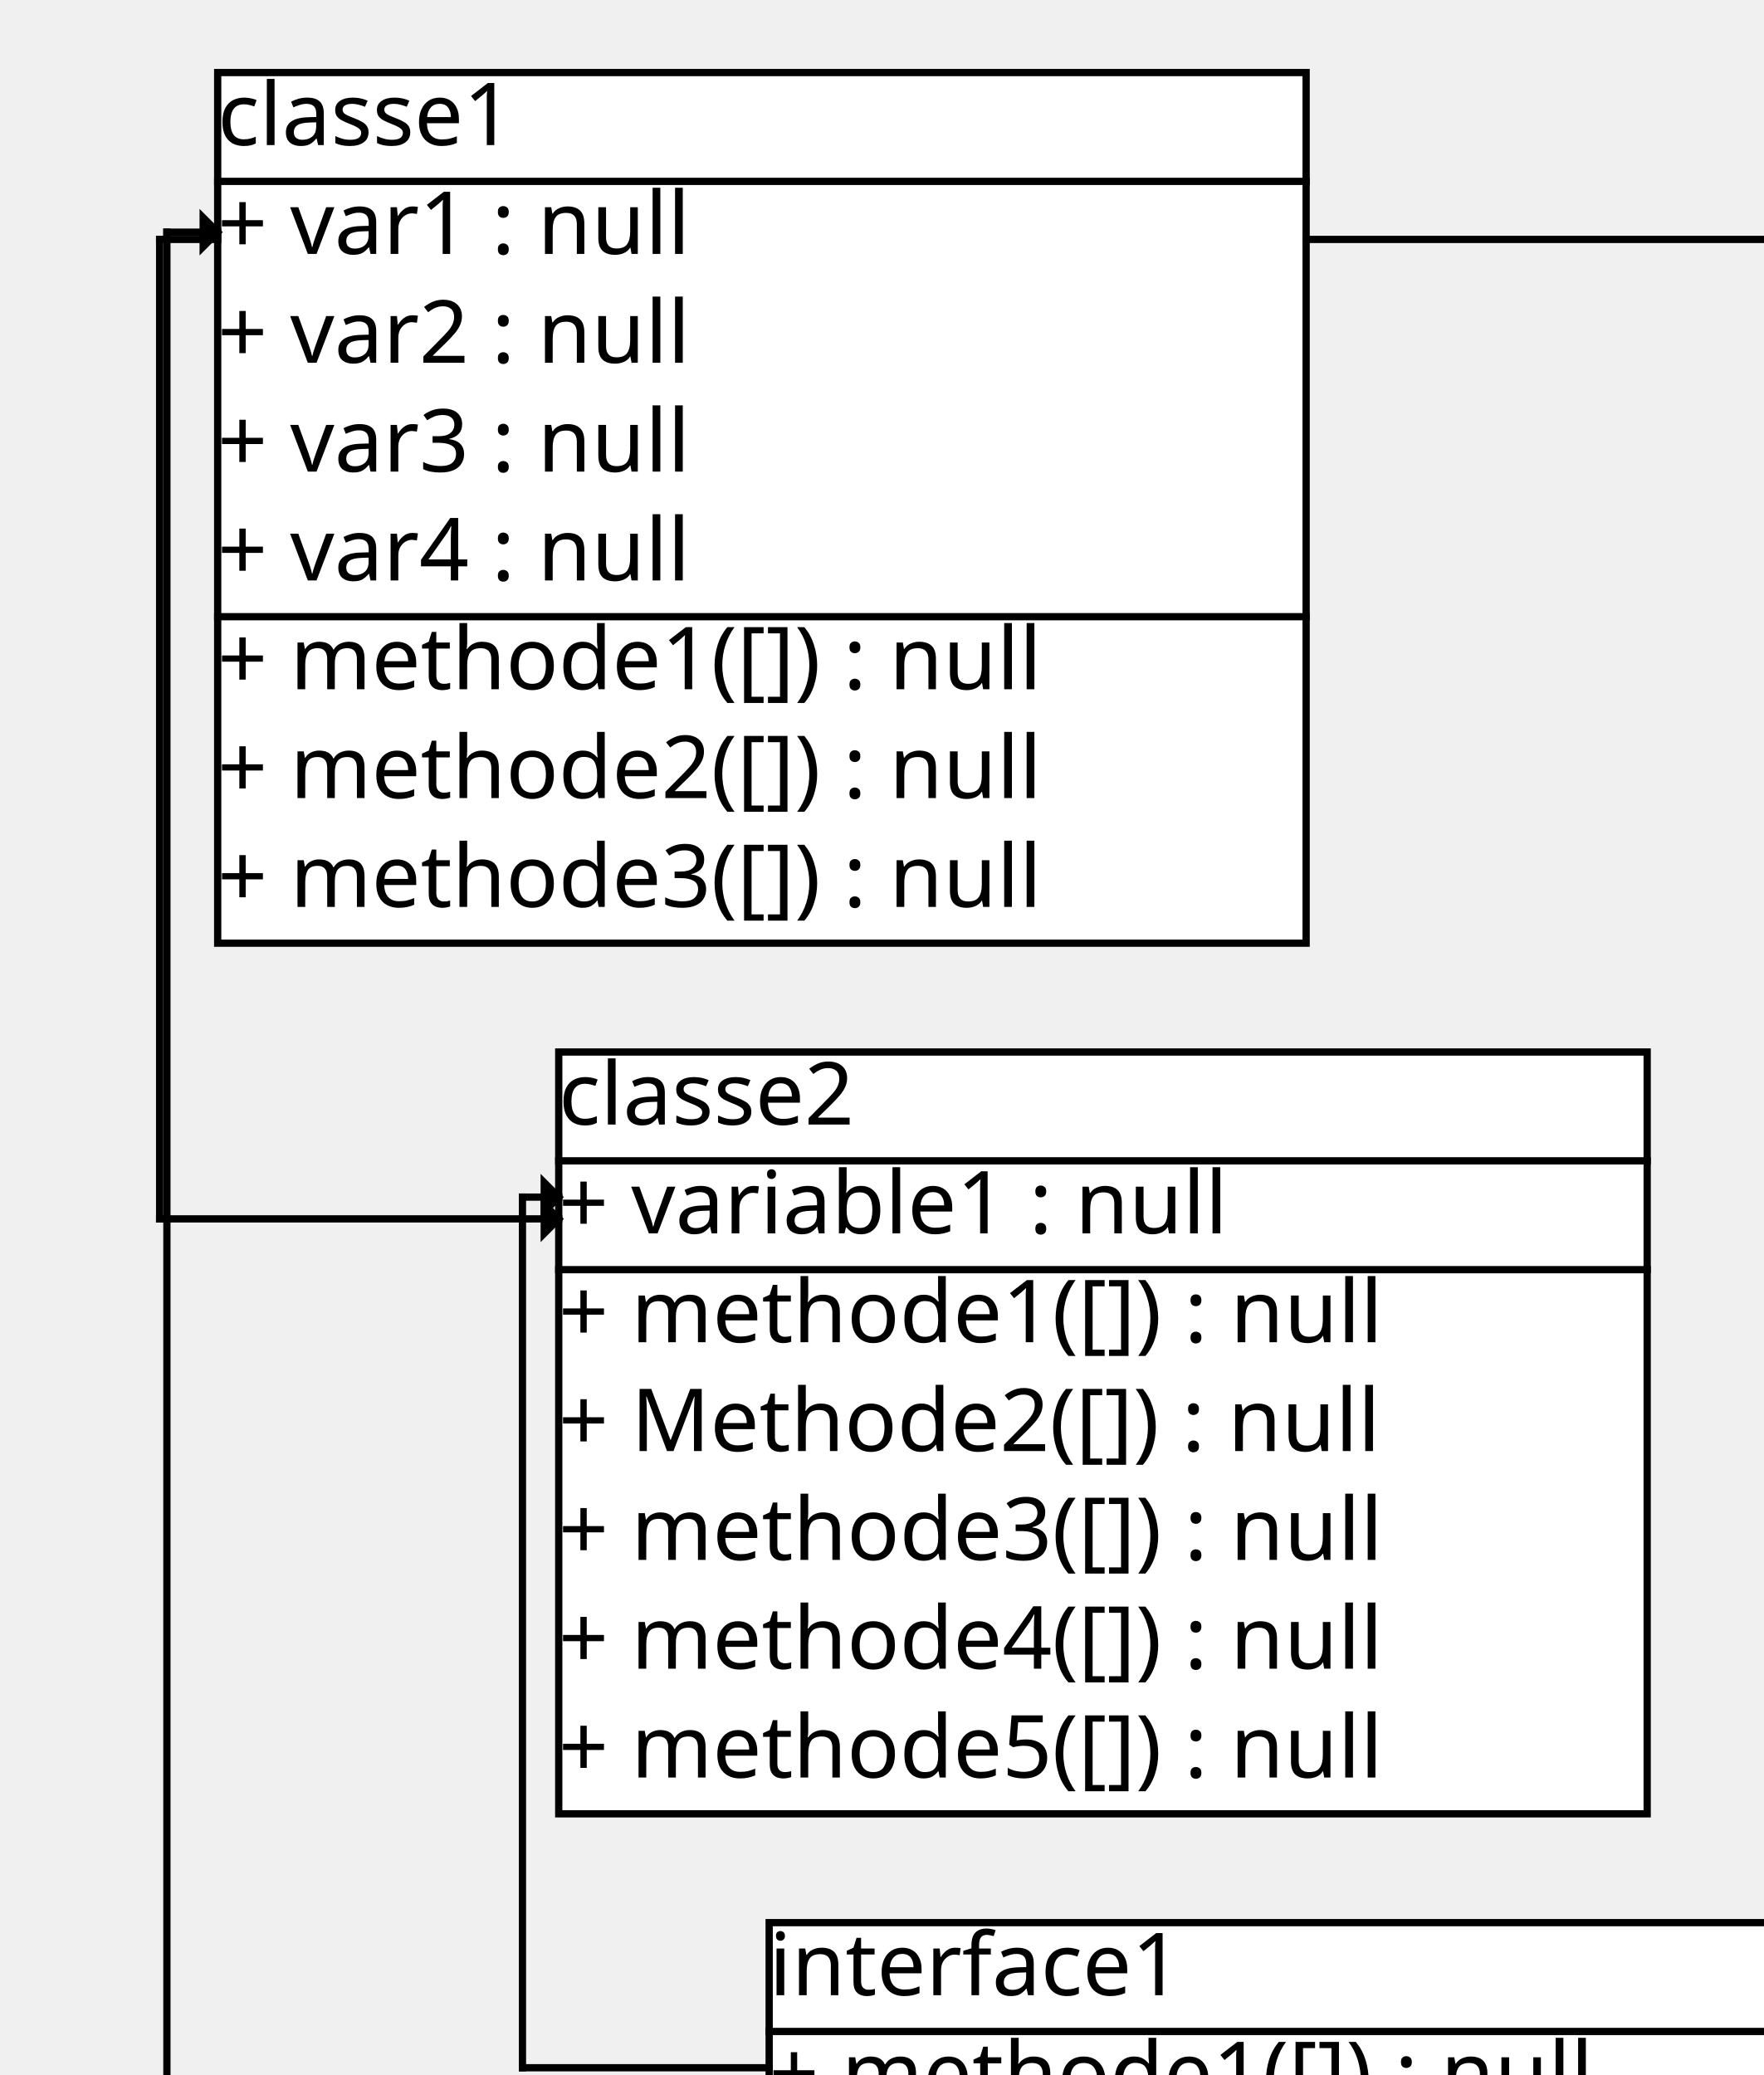
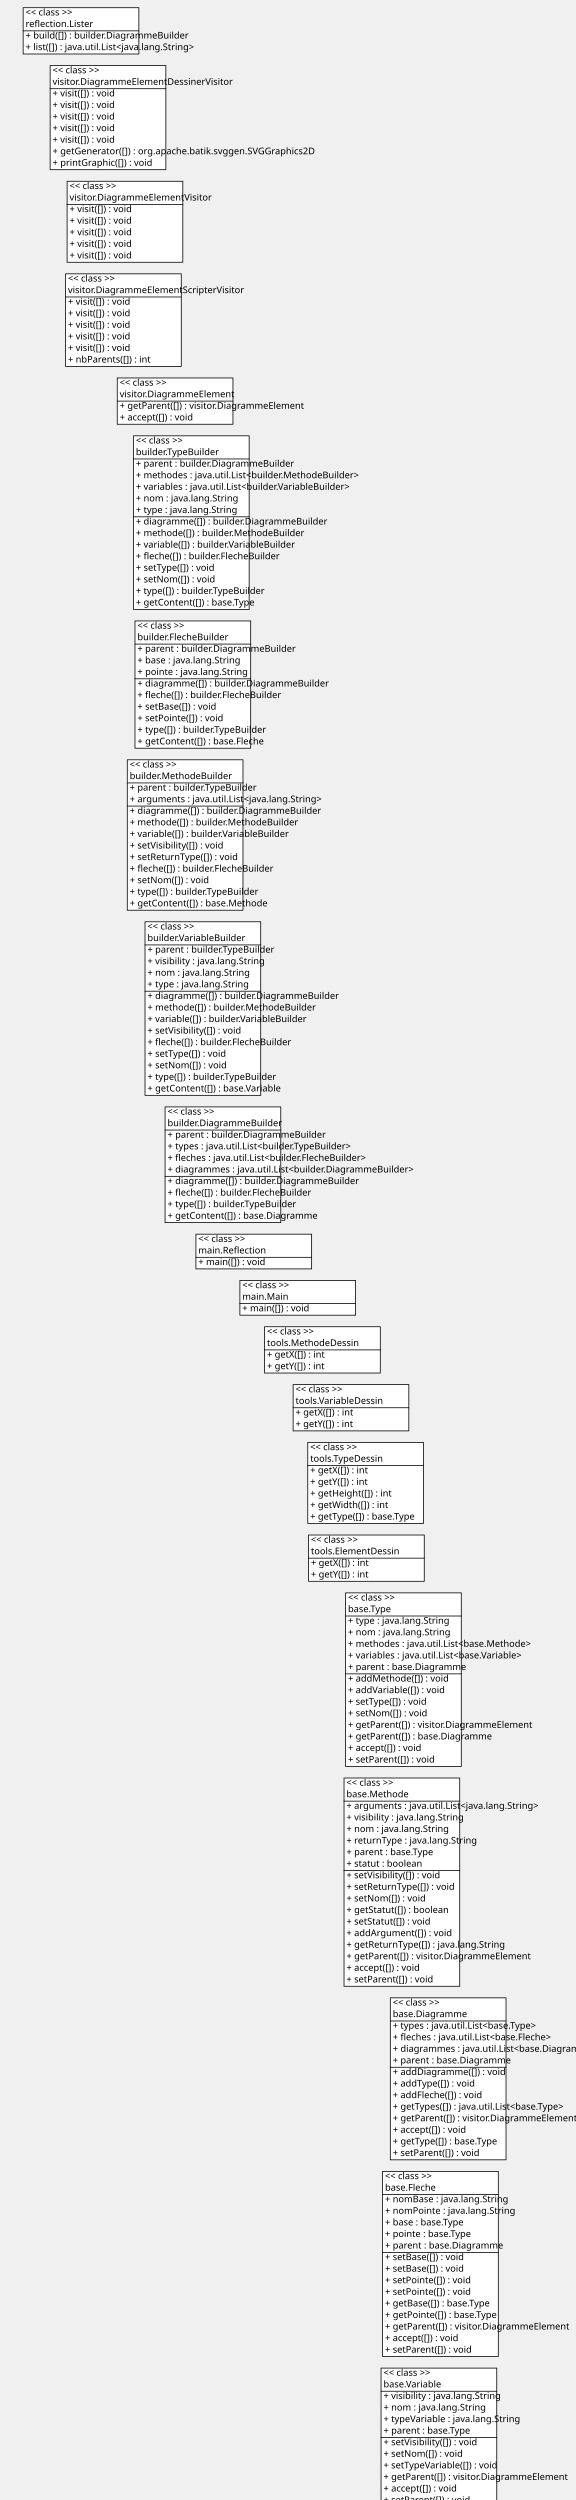
<svg xmlns="http://www.w3.org/2000/svg" style="fill-opacity:1; color-rendering:auto; color-interpolation:auto; text-rendering:auto; stroke:black; stroke-linecap:square; stroke-miterlimit:10; shape-rendering:auto; stroke-opacity:1; fill:black; stroke-dasharray:none; font-weight:normal; stroke-width:1; font-family:'Dialog'; font-style:normal; stroke-linejoin:miter; font-size:12; stroke-dashoffset:0; image-rendering:auto;">
  <defs id="genericDefs" />
  <g>
    <g style="fill:white; stroke:white;">
-       <rect x="30" width="150" height="120" y="10" style="stroke:none;" />
-       <rect x="30" y="10" width="150" style="fill:none; stroke:black;" height="120" />
-       <text x="30" xml:space="preserve" y="20" style="fill:black; stroke:none;">classe1</text>
-       <line x1="30" x2="180" y1="25" style="fill:none; stroke:black;" y2="25" />
-       <text x="30" xml:space="preserve" y="35" style="fill:black; stroke:none;">+ var1 : null</text>
-       <text x="30" xml:space="preserve" y="50" style="fill:black; stroke:none;">+ var2 : null</text>
-       <text x="30" xml:space="preserve" y="65" style="fill:black; stroke:none;">+ var3 : null</text>
-       <text x="30" xml:space="preserve" y="80" style="fill:black; stroke:none;">+ var4 : null</text>
-       <line x1="30" x2="180" y1="85" style="fill:none; stroke:black;" y2="85" />
-       <text x="30" xml:space="preserve" y="95" style="fill:black; stroke:none;">+ methode1([]) : null</text>
-       <text x="30" xml:space="preserve" y="110" style="fill:black; stroke:none;">+ methode2([]) : null</text>
-       <text x="30" xml:space="preserve" y="125" style="fill:black; stroke:none;">+ methode3([]) : null</text>
-       <rect x="77" width="150" height="105" y="145" style="stroke:none;" />
-       <rect x="77" y="145" width="150" style="fill:none; stroke:black;" height="105" />
-       <text x="77" xml:space="preserve" y="155" style="fill:black; stroke:none;">classe2</text>
-       <line x1="77" x2="227" y1="160" style="fill:none; stroke:black;" y2="160" />
-       <text x="77" xml:space="preserve" y="170" style="fill:black; stroke:none;">+ variable1 : null</text>
-       <line x1="77" x2="227" y1="175" style="fill:none; stroke:black;" y2="175" />
-       <text x="77" xml:space="preserve" y="185" style="fill:black; stroke:none;">+ methode1([]) : null</text>
-       <text x="77" xml:space="preserve" y="200" style="fill:black; stroke:none;">+ Methode2([]) : null</text>
-       <text x="77" xml:space="preserve" y="215" style="fill:black; stroke:none;">+ methode3([]) : null</text>
-       <text x="77" xml:space="preserve" y="230" style="fill:black; stroke:none;">+ methode4([]) : null</text>
-       <text x="77" xml:space="preserve" y="245" style="fill:black; stroke:none;">+ methode5([]) : null</text>
-       <rect x="106" width="150" height="30" y="265" style="stroke:none;" />
-       <rect x="106" y="265" width="150" style="fill:none; stroke:black;" height="30" />
-       <text x="106" xml:space="preserve" y="275" style="fill:black; stroke:none;">interface1</text>
-       <line x1="106" x2="256" y1="280" style="fill:none; stroke:black;" y2="280" />
-       <text x="106" xml:space="preserve" y="290" style="fill:black; stroke:none;">+ methode1([]) : null</text>
-       <line x1="22" x2="22" y1="33" style="fill:none; stroke:black;" y2="168" />
-       <line x1="22" x2="30" y1="33" style="fill:none; stroke:black;" y2="33" />
-       <line x1="22" x2="77" y1="168" style="fill:none; stroke:black;" y2="168" />
-       <polygon style="fill:none; stroke:black;" points=" 77 168 75 170 75 166" />
-       <polygon style="fill:black; stroke:none;" points=" 77 168 75 170 75 166" />
-       <line x1="264" x2="264" y1="33" style="fill:none; stroke:black;" y2="288" />
-       <line x1="180" x2="264" y1="33" style="fill:none; stroke:black;" y2="33" />
-       <line x1="256" x2="264" y1="288" style="fill:none; stroke:black;" y2="288" />
-       <polygon style="fill:none; stroke:black;" points=" 256 288 258 290 258 286" />
-       <polygon style="fill:black; stroke:none;" points=" 256 288 258 290 258 286" />
-       <line x1="72" x2="72" y1="285" style="fill:none; stroke:black;" y2="165" />
-       <line x1="72" x2="77" y1="165" style="fill:none; stroke:black;" y2="165" />
-       <line x1="72" x2="106" y1="285" style="fill:none; stroke:black;" y2="285" />
-       <polygon style="fill:none; stroke:black;" points=" 77 165 75 167 75 163" />
-       <polygon style="fill:black; stroke:none;" points=" 77 165 75 167 75 163" />
-       <line x1="23" x2="23" y1="287" style="fill:none; stroke:black;" y2="32" />
-       <line x1="23" x2="30" y1="32" style="fill:none; stroke:black;" y2="32" />
-       <line x1="23" x2="106" y1="287" style="fill:none; stroke:black;" y2="287" />
-       <polygon style="fill:none; stroke:black;" points=" 30 32 28 34 28 30" />
-       <polygon style="fill:black; stroke:none;" points=" 30 32 28 34 28 30" />
+       <rect x="30" width="150" height="60" y="10" style="stroke:none;" />
+       <rect x="30" y="10" width="150" style="fill:none; stroke:black;" height="60" />
+       <text x="30" xml:space="preserve" y="20" style="fill:black; stroke:none;"> &lt;&lt; class &gt;&gt; </text>
+       <text x="30" xml:space="preserve" y="35" style="fill:black; stroke:none;"> reflection.Lister</text>
+       <line x1="30" x2="180" y1="40" style="fill:none; stroke:black;" y2="40" />
+       <text x="30" xml:space="preserve" y="50" style="fill:black; stroke:none;"> + build([]) : builder.DiagrammeBuilder</text>
+       <text x="30" xml:space="preserve" y="65" style="fill:black; stroke:none;"> + list([]) : java.util.List&lt;java.lang.String&gt;</text>
+       <rect x="65" width="150" height="135" y="85" style="stroke:none;" />
+       <rect x="65" y="85" width="150" style="fill:none; stroke:black;" height="135" />
+       <text x="65" xml:space="preserve" y="95" style="fill:black; stroke:none;"> &lt;&lt; class &gt;&gt; </text>
+       <text x="65" xml:space="preserve" y="110" style="fill:black; stroke:none;"> visitor.DiagrammeElementDessinerVisitor</text>
+       <line x1="65" x2="215" y1="115" style="fill:none; stroke:black;" y2="115" />
+       <text x="65" xml:space="preserve" y="125" style="fill:black; stroke:none;"> + visit([]) : void</text>
+       <text x="65" xml:space="preserve" y="140" style="fill:black; stroke:none;"> + visit([]) : void</text>
+       <text x="65" xml:space="preserve" y="155" style="fill:black; stroke:none;"> + visit([]) : void</text>
+       <text x="65" xml:space="preserve" y="170" style="fill:black; stroke:none;"> + visit([]) : void</text>
+       <text x="65" xml:space="preserve" y="185" style="fill:black; stroke:none;"> + visit([]) : void</text>
+       <text x="65" xml:space="preserve" y="200" style="fill:black; stroke:none;"> + getGenerator([]) : org.apache.batik.svggen.SVGGraphics2D</text>
+       <text x="65" xml:space="preserve" y="215" style="fill:black; stroke:none;"> + printGraphic([]) : void</text>
+       <rect x="87" width="150" height="105" y="235" style="stroke:none;" />
+       <rect x="87" y="235" width="150" style="fill:none; stroke:black;" height="105" />
+       <text x="87" xml:space="preserve" y="245" style="fill:black; stroke:none;"> &lt;&lt; class &gt;&gt; </text>
+       <text x="87" xml:space="preserve" y="260" style="fill:black; stroke:none;"> visitor.DiagrammeElementVisitor</text>
+       <line x1="87" x2="237" y1="265" style="fill:none; stroke:black;" y2="265" />
+       <text x="87" xml:space="preserve" y="275" style="fill:black; stroke:none;"> + visit([]) : void</text>
+       <text x="87" xml:space="preserve" y="290" style="fill:black; stroke:none;"> + visit([]) : void</text>
+       <text x="87" xml:space="preserve" y="305" style="fill:black; stroke:none;"> + visit([]) : void</text>
+       <text x="87" xml:space="preserve" y="320" style="fill:black; stroke:none;"> + visit([]) : void</text>
+       <text x="87" xml:space="preserve" y="335" style="fill:black; stroke:none;"> + visit([]) : void</text>
+       <rect x="85" width="150" height="120" y="355" style="stroke:none;" />
+       <rect x="85" y="355" width="150" style="fill:none; stroke:black;" height="120" />
+       <text x="85" xml:space="preserve" y="365" style="fill:black; stroke:none;"> &lt;&lt; class &gt;&gt; </text>
+       <text x="85" xml:space="preserve" y="380" style="fill:black; stroke:none;"> visitor.DiagrammeElementScripterVisitor</text>
+       <line x1="85" x2="235" y1="385" style="fill:none; stroke:black;" y2="385" />
+       <text x="85" xml:space="preserve" y="395" style="fill:black; stroke:none;"> + visit([]) : void</text>
+       <text x="85" xml:space="preserve" y="410" style="fill:black; stroke:none;"> + visit([]) : void</text>
+       <text x="85" xml:space="preserve" y="425" style="fill:black; stroke:none;"> + visit([]) : void</text>
+       <text x="85" xml:space="preserve" y="440" style="fill:black; stroke:none;"> + visit([]) : void</text>
+       <text x="85" xml:space="preserve" y="455" style="fill:black; stroke:none;"> + visit([]) : void</text>
+       <text x="85" xml:space="preserve" y="470" style="fill:black; stroke:none;"> + nbParents([]) : int</text>
+       <rect x="152" width="150" height="60" y="490" style="stroke:none;" />
+       <rect x="152" y="490" width="150" style="fill:none; stroke:black;" height="60" />
+       <text x="152" xml:space="preserve" y="500" style="fill:black; stroke:none;"> &lt;&lt; class &gt;&gt; </text>
+       <text x="152" xml:space="preserve" y="515" style="fill:black; stroke:none;"> visitor.DiagrammeElement</text>
+       <line x1="152" x2="302" y1="520" style="fill:none; stroke:black;" y2="520" />
+       <text x="152" xml:space="preserve" y="530" style="fill:black; stroke:none;"> + getParent([]) : visitor.DiagrammeElement</text>
+       <text x="152" xml:space="preserve" y="545" style="fill:black; stroke:none;"> + accept([]) : void</text>
+       <rect x="173" width="150" height="225" y="565" style="stroke:none;" />
+       <rect x="173" y="565" width="150" style="fill:none; stroke:black;" height="225" />
+       <text x="173" xml:space="preserve" y="575" style="fill:black; stroke:none;"> &lt;&lt; class &gt;&gt; </text>
+       <text x="173" xml:space="preserve" y="590" style="fill:black; stroke:none;"> builder.TypeBuilder</text>
+       <line x1="173" x2="323" y1="595" style="fill:none; stroke:black;" y2="595" />
+       <text x="173" xml:space="preserve" y="605" style="fill:black; stroke:none;"> + parent : builder.DiagrammeBuilder</text>
+       <text x="173" xml:space="preserve" y="620" style="fill:black; stroke:none;"> + methodes : java.util.List&lt;builder.MethodeBuilder&gt;</text>
+       <text x="173" xml:space="preserve" y="635" style="fill:black; stroke:none;"> + variables : java.util.List&lt;builder.VariableBuilder&gt;</text>
+       <text x="173" xml:space="preserve" y="650" style="fill:black; stroke:none;"> + nom : java.lang.String</text>
+       <text x="173" xml:space="preserve" y="665" style="fill:black; stroke:none;"> + type : java.lang.String</text>
+       <line x1="173" x2="323" y1="670" style="fill:none; stroke:black;" y2="670" />
+       <text x="173" xml:space="preserve" y="680" style="fill:black; stroke:none;"> + diagramme([]) : builder.DiagrammeBuilder</text>
+       <text x="173" xml:space="preserve" y="695" style="fill:black; stroke:none;"> + methode([]) : builder.MethodeBuilder</text>
+       <text x="173" xml:space="preserve" y="710" style="fill:black; stroke:none;"> + variable([]) : builder.VariableBuilder</text>
+       <text x="173" xml:space="preserve" y="725" style="fill:black; stroke:none;"> + fleche([]) : builder.FlecheBuilder</text>
+       <text x="173" xml:space="preserve" y="740" style="fill:black; stroke:none;"> + setType([]) : void</text>
+       <text x="173" xml:space="preserve" y="755" style="fill:black; stroke:none;"> + setNom([]) : void</text>
+       <text x="173" xml:space="preserve" y="770" style="fill:black; stroke:none;"> + type([]) : builder.TypeBuilder</text>
+       <text x="173" xml:space="preserve" y="785" style="fill:black; stroke:none;"> + getContent([]) : base.Type</text>
+       <rect x="175" width="150" height="165" y="805" style="stroke:none;" />
+       <rect x="175" y="805" width="150" style="fill:none; stroke:black;" height="165" />
+       <text x="175" xml:space="preserve" y="815" style="fill:black; stroke:none;"> &lt;&lt; class &gt;&gt; </text>
+       <text x="175" xml:space="preserve" y="830" style="fill:black; stroke:none;"> builder.FlecheBuilder</text>
+       <line x1="175" x2="325" y1="835" style="fill:none; stroke:black;" y2="835" />
+       <text x="175" xml:space="preserve" y="845" style="fill:black; stroke:none;"> + parent : builder.DiagrammeBuilder</text>
+       <text x="175" xml:space="preserve" y="860" style="fill:black; stroke:none;"> + base : java.lang.String</text>
+       <text x="175" xml:space="preserve" y="875" style="fill:black; stroke:none;"> + pointe : java.lang.String</text>
+       <line x1="175" x2="325" y1="880" style="fill:none; stroke:black;" y2="880" />
+       <text x="175" xml:space="preserve" y="890" style="fill:black; stroke:none;"> + diagramme([]) : builder.DiagrammeBuilder</text>
+       <text x="175" xml:space="preserve" y="905" style="fill:black; stroke:none;"> + fleche([]) : builder.FlecheBuilder</text>
+       <text x="175" xml:space="preserve" y="920" style="fill:black; stroke:none;"> + setBase([]) : void</text>
+       <text x="175" xml:space="preserve" y="935" style="fill:black; stroke:none;"> + setPointe([]) : void</text>
+       <text x="175" xml:space="preserve" y="950" style="fill:black; stroke:none;"> + type([]) : builder.TypeBuilder</text>
+       <text x="175" xml:space="preserve" y="965" style="fill:black; stroke:none;"> + getContent([]) : base.Fleche</text>
+       <rect x="165" width="150" height="195" y="985" style="stroke:none;" />
+       <rect x="165" y="985" width="150" style="fill:none; stroke:black;" height="195" />
+       <text x="165" xml:space="preserve" y="995" style="fill:black; stroke:none;"> &lt;&lt; class &gt;&gt; </text>
+       <text x="165" xml:space="preserve" y="1010" style="fill:black; stroke:none;"> builder.MethodeBuilder</text>
+       <line x1="165" x2="315" y1="1015" style="fill:none; stroke:black;" y2="1015" />
+       <text x="165" xml:space="preserve" y="1025" style="fill:black; stroke:none;"> + parent : builder.TypeBuilder</text>
+       <text x="165" xml:space="preserve" y="1040" style="fill:black; stroke:none;"> + arguments : java.util.List&lt;java.lang.String&gt;</text>
+       <line x1="165" x2="315" y1="1045" style="fill:none; stroke:black;" y2="1045" />
+       <text x="165" xml:space="preserve" y="1055" style="fill:black; stroke:none;"> + diagramme([]) : builder.DiagrammeBuilder</text>
+       <text x="165" xml:space="preserve" y="1070" style="fill:black; stroke:none;"> + methode([]) : builder.MethodeBuilder</text>
+       <text x="165" xml:space="preserve" y="1085" style="fill:black; stroke:none;"> + variable([]) : builder.VariableBuilder</text>
+       <text x="165" xml:space="preserve" y="1100" style="fill:black; stroke:none;"> + setVisibility([]) : void</text>
+       <text x="165" xml:space="preserve" y="1115" style="fill:black; stroke:none;"> + setReturnType([]) : void</text>
+       <text x="165" xml:space="preserve" y="1130" style="fill:black; stroke:none;"> + fleche([]) : builder.FlecheBuilder</text>
+       <text x="165" xml:space="preserve" y="1145" style="fill:black; stroke:none;"> + setNom([]) : void</text>
+       <text x="165" xml:space="preserve" y="1160" style="fill:black; stroke:none;"> + type([]) : builder.TypeBuilder</text>
+       <text x="165" xml:space="preserve" y="1175" style="fill:black; stroke:none;"> + getContent([]) : base.Methode</text>
+       <rect x="188" width="150" height="225" y="1195" style="stroke:none;" />
+       <rect x="188" y="1195" width="150" style="fill:none; stroke:black;" height="225" />
+       <text x="188" xml:space="preserve" y="1205" style="fill:black; stroke:none;"> &lt;&lt; class &gt;&gt; </text>
+       <text x="188" xml:space="preserve" y="1220" style="fill:black; stroke:none;"> builder.VariableBuilder</text>
+       <line x1="188" x2="338" y1="1225" style="fill:none; stroke:black;" y2="1225" />
+       <text x="188" xml:space="preserve" y="1235" style="fill:black; stroke:none;"> + parent : builder.TypeBuilder</text>
+       <text x="188" xml:space="preserve" y="1250" style="fill:black; stroke:none;"> + visibility : java.lang.String</text>
+       <text x="188" xml:space="preserve" y="1265" style="fill:black; stroke:none;"> + nom : java.lang.String</text>
+       <text x="188" xml:space="preserve" y="1280" style="fill:black; stroke:none;"> + type : java.lang.String</text>
+       <line x1="188" x2="338" y1="1285" style="fill:none; stroke:black;" y2="1285" />
+       <text x="188" xml:space="preserve" y="1295" style="fill:black; stroke:none;"> + diagramme([]) : builder.DiagrammeBuilder</text>
+       <text x="188" xml:space="preserve" y="1310" style="fill:black; stroke:none;"> + methode([]) : builder.MethodeBuilder</text>
+       <text x="188" xml:space="preserve" y="1325" style="fill:black; stroke:none;"> + variable([]) : builder.VariableBuilder</text>
+       <text x="188" xml:space="preserve" y="1340" style="fill:black; stroke:none;"> + setVisibility([]) : void</text>
+       <text x="188" xml:space="preserve" y="1355" style="fill:black; stroke:none;"> + fleche([]) : builder.FlecheBuilder</text>
+       <text x="188" xml:space="preserve" y="1370" style="fill:black; stroke:none;"> + setType([]) : void</text>
+       <text x="188" xml:space="preserve" y="1385" style="fill:black; stroke:none;"> + setNom([]) : void</text>
+       <text x="188" xml:space="preserve" y="1400" style="fill:black; stroke:none;"> + type([]) : builder.TypeBuilder</text>
+       <text x="188" xml:space="preserve" y="1415" style="fill:black; stroke:none;"> + getContent([]) : base.Variable</text>
+       <rect x="214" width="150" height="150" y="1435" style="stroke:none;" />
+       <rect x="214" y="1435" width="150" style="fill:none; stroke:black;" height="150" />
+       <text x="214" xml:space="preserve" y="1445" style="fill:black; stroke:none;"> &lt;&lt; class &gt;&gt; </text>
+       <text x="214" xml:space="preserve" y="1460" style="fill:black; stroke:none;"> builder.DiagrammeBuilder</text>
+       <line x1="214" x2="364" y1="1465" style="fill:none; stroke:black;" y2="1465" />
+       <text x="214" xml:space="preserve" y="1475" style="fill:black; stroke:none;"> + parent : builder.DiagrammeBuilder</text>
+       <text x="214" xml:space="preserve" y="1490" style="fill:black; stroke:none;"> + types : java.util.List&lt;builder.TypeBuilder&gt;</text>
+       <text x="214" xml:space="preserve" y="1505" style="fill:black; stroke:none;"> + fleches : java.util.List&lt;builder.FlecheBuilder&gt;</text>
+       <text x="214" xml:space="preserve" y="1520" style="fill:black; stroke:none;"> + diagrammes : java.util.List&lt;builder.DiagrammeBuilder&gt;</text>
+       <line x1="214" x2="364" y1="1525" style="fill:none; stroke:black;" y2="1525" />
+       <text x="214" xml:space="preserve" y="1535" style="fill:black; stroke:none;"> + diagramme([]) : builder.DiagrammeBuilder</text>
+       <text x="214" xml:space="preserve" y="1550" style="fill:black; stroke:none;"> + fleche([]) : builder.FlecheBuilder</text>
+       <text x="214" xml:space="preserve" y="1565" style="fill:black; stroke:none;"> + type([]) : builder.TypeBuilder</text>
+       <text x="214" xml:space="preserve" y="1580" style="fill:black; stroke:none;"> + getContent([]) : base.Diagramme</text>
+       <rect x="254" width="150" height="45" y="1600" style="stroke:none;" />
+       <rect x="254" y="1600" width="150" style="fill:none; stroke:black;" height="45" />
+       <text x="254" xml:space="preserve" y="1610" style="fill:black; stroke:none;"> &lt;&lt; class &gt;&gt; </text>
+       <text x="254" xml:space="preserve" y="1625" style="fill:black; stroke:none;"> main.Reflection</text>
+       <line x1="254" x2="404" y1="1630" style="fill:none; stroke:black;" y2="1630" />
+       <text x="254" xml:space="preserve" y="1640" style="fill:black; stroke:none;"> + main([]) : void</text>
+       <rect x="311" width="150" height="45" y="1660" style="stroke:none;" />
+       <rect x="311" y="1660" width="150" style="fill:none; stroke:black;" height="45" />
+       <text x="311" xml:space="preserve" y="1670" style="fill:black; stroke:none;"> &lt;&lt; class &gt;&gt; </text>
+       <text x="311" xml:space="preserve" y="1685" style="fill:black; stroke:none;"> main.Main</text>
+       <line x1="311" x2="461" y1="1690" style="fill:none; stroke:black;" y2="1690" />
+       <text x="311" xml:space="preserve" y="1700" style="fill:black; stroke:none;"> + main([]) : void</text>
+       <rect x="343" width="150" height="60" y="1720" style="stroke:none;" />
+       <rect x="343" y="1720" width="150" style="fill:none; stroke:black;" height="60" />
+       <text x="343" xml:space="preserve" y="1730" style="fill:black; stroke:none;"> &lt;&lt; class &gt;&gt; </text>
+       <text x="343" xml:space="preserve" y="1745" style="fill:black; stroke:none;"> tools.MethodeDessin</text>
+       <line x1="343" x2="493" y1="1750" style="fill:none; stroke:black;" y2="1750" />
+       <text x="343" xml:space="preserve" y="1760" style="fill:black; stroke:none;"> + getX([]) : int</text>
+       <text x="343" xml:space="preserve" y="1775" style="fill:black; stroke:none;"> + getY([]) : int</text>
+       <rect x="380" width="150" height="60" y="1795" style="stroke:none;" />
+       <rect x="380" y="1795" width="150" style="fill:none; stroke:black;" height="60" />
+       <text x="380" xml:space="preserve" y="1805" style="fill:black; stroke:none;"> &lt;&lt; class &gt;&gt; </text>
+       <text x="380" xml:space="preserve" y="1820" style="fill:black; stroke:none;"> tools.VariableDessin</text>
+       <line x1="380" x2="530" y1="1825" style="fill:none; stroke:black;" y2="1825" />
+       <text x="380" xml:space="preserve" y="1835" style="fill:black; stroke:none;"> + getX([]) : int</text>
+       <text x="380" xml:space="preserve" y="1850" style="fill:black; stroke:none;"> + getY([]) : int</text>
+       <rect x="399" width="150" height="105" y="1870" style="stroke:none;" />
+       <rect x="399" y="1870" width="150" style="fill:none; stroke:black;" height="105" />
+       <text x="399" xml:space="preserve" y="1880" style="fill:black; stroke:none;"> &lt;&lt; class &gt;&gt; </text>
+       <text x="399" xml:space="preserve" y="1895" style="fill:black; stroke:none;"> tools.TypeDessin</text>
+       <line x1="399" x2="549" y1="1900" style="fill:none; stroke:black;" y2="1900" />
+       <text x="399" xml:space="preserve" y="1910" style="fill:black; stroke:none;"> + getX([]) : int</text>
+       <text x="399" xml:space="preserve" y="1925" style="fill:black; stroke:none;"> + getY([]) : int</text>
+       <text x="399" xml:space="preserve" y="1940" style="fill:black; stroke:none;"> + getHeight([]) : int</text>
+       <text x="399" xml:space="preserve" y="1955" style="fill:black; stroke:none;"> + getWidth([]) : int</text>
+       <text x="399" xml:space="preserve" y="1970" style="fill:black; stroke:none;"> + getType([]) : base.Type</text>
+       <rect x="400" width="150" height="60" y="1990" style="stroke:none;" />
+       <rect x="400" y="1990" width="150" style="fill:none; stroke:black;" height="60" />
+       <text x="400" xml:space="preserve" y="2000" style="fill:black; stroke:none;"> &lt;&lt; class &gt;&gt; </text>
+       <text x="400" xml:space="preserve" y="2015" style="fill:black; stroke:none;"> tools.ElementDessin</text>
+       <line x1="400" x2="550" y1="2020" style="fill:none; stroke:black;" y2="2020" />
+       <text x="400" xml:space="preserve" y="2030" style="fill:black; stroke:none;"> + getX([]) : int</text>
+       <text x="400" xml:space="preserve" y="2045" style="fill:black; stroke:none;"> + getY([]) : int</text>
+       <rect x="448" width="150" height="225" y="2065" style="stroke:none;" />
+       <rect x="448" y="2065" width="150" style="fill:none; stroke:black;" height="225" />
+       <text x="448" xml:space="preserve" y="2075" style="fill:black; stroke:none;"> &lt;&lt; class &gt;&gt; </text>
+       <text x="448" xml:space="preserve" y="2090" style="fill:black; stroke:none;"> base.Type</text>
+       <line x1="448" x2="598" y1="2095" style="fill:none; stroke:black;" y2="2095" />
+       <text x="448" xml:space="preserve" y="2105" style="fill:black; stroke:none;"> + type : java.lang.String</text>
+       <text x="448" xml:space="preserve" y="2120" style="fill:black; stroke:none;"> + nom : java.lang.String</text>
+       <text x="448" xml:space="preserve" y="2135" style="fill:black; stroke:none;"> + methodes : java.util.List&lt;base.Methode&gt;</text>
+       <text x="448" xml:space="preserve" y="2150" style="fill:black; stroke:none;"> + variables : java.util.List&lt;base.Variable&gt;</text>
+       <text x="448" xml:space="preserve" y="2165" style="fill:black; stroke:none;"> + parent : base.Diagramme</text>
+       <line x1="448" x2="598" y1="2170" style="fill:none; stroke:black;" y2="2170" />
+       <text x="448" xml:space="preserve" y="2180" style="fill:black; stroke:none;"> + addMethode([]) : void</text>
+       <text x="448" xml:space="preserve" y="2195" style="fill:black; stroke:none;"> + addVariable([]) : void</text>
+       <text x="448" xml:space="preserve" y="2210" style="fill:black; stroke:none;"> + setType([]) : void</text>
+       <text x="448" xml:space="preserve" y="2225" style="fill:black; stroke:none;"> + setNom([]) : void</text>
+       <text x="448" xml:space="preserve" y="2240" style="fill:black; stroke:none;"> + getParent([]) : visitor.DiagrammeElement</text>
+       <text x="448" xml:space="preserve" y="2255" style="fill:black; stroke:none;"> + getParent([]) : base.Diagramme</text>
+       <text x="448" xml:space="preserve" y="2270" style="fill:black; stroke:none;"> + accept([]) : void</text>
+       <text x="448" xml:space="preserve" y="2285" style="fill:black; stroke:none;"> + setParent([]) : void</text>
+       <rect x="446" width="150" height="270" y="2305" style="stroke:none;" />
+       <rect x="446" y="2305" width="150" style="fill:none; stroke:black;" height="270" />
+       <text x="446" xml:space="preserve" y="2315" style="fill:black; stroke:none;"> &lt;&lt; class &gt;&gt; </text>
+       <text x="446" xml:space="preserve" y="2330" style="fill:black; stroke:none;"> base.Methode</text>
+       <line x1="446" x2="596" y1="2335" style="fill:none; stroke:black;" y2="2335" />
+       <text x="446" xml:space="preserve" y="2345" style="fill:black; stroke:none;"> + arguments : java.util.List&lt;java.lang.String&gt;</text>
+       <text x="446" xml:space="preserve" y="2360" style="fill:black; stroke:none;"> + visibility : java.lang.String</text>
+       <text x="446" xml:space="preserve" y="2375" style="fill:black; stroke:none;"> + nom : java.lang.String</text>
+       <text x="446" xml:space="preserve" y="2390" style="fill:black; stroke:none;"> + returnType : java.lang.String</text>
+       <text x="446" xml:space="preserve" y="2405" style="fill:black; stroke:none;"> + parent : base.Type</text>
+       <text x="446" xml:space="preserve" y="2420" style="fill:black; stroke:none;"> + statut : boolean</text>
+       <line x1="446" x2="596" y1="2425" style="fill:none; stroke:black;" y2="2425" />
+       <text x="446" xml:space="preserve" y="2435" style="fill:black; stroke:none;"> + setVisibility([]) : void</text>
+       <text x="446" xml:space="preserve" y="2450" style="fill:black; stroke:none;"> + setReturnType([]) : void</text>
+       <text x="446" xml:space="preserve" y="2465" style="fill:black; stroke:none;"> + setNom([]) : void</text>
+       <text x="446" xml:space="preserve" y="2480" style="fill:black; stroke:none;"> + getStatut([]) : boolean</text>
+       <text x="446" xml:space="preserve" y="2495" style="fill:black; stroke:none;"> + setStatut([]) : void</text>
+       <text x="446" xml:space="preserve" y="2510" style="fill:black; stroke:none;"> + addArgument([]) : void</text>
+       <text x="446" xml:space="preserve" y="2525" style="fill:black; stroke:none;"> + getReturnType([]) : java.lang.String</text>
+       <text x="446" xml:space="preserve" y="2540" style="fill:black; stroke:none;"> + getParent([]) : visitor.DiagrammeElement</text>
+       <text x="446" xml:space="preserve" y="2555" style="fill:black; stroke:none;"> + accept([]) : void</text>
+       <text x="446" xml:space="preserve" y="2570" style="fill:black; stroke:none;"> + setParent([]) : void</text>
+       <rect x="506" width="150" height="210" y="2590" style="stroke:none;" />
+       <rect x="506" y="2590" width="150" style="fill:none; stroke:black;" height="210" />
+       <text x="506" xml:space="preserve" y="2600" style="fill:black; stroke:none;"> &lt;&lt; class &gt;&gt; </text>
+       <text x="506" xml:space="preserve" y="2615" style="fill:black; stroke:none;"> base.Diagramme</text>
+       <line x1="506" x2="656" y1="2620" style="fill:none; stroke:black;" y2="2620" />
+       <text x="506" xml:space="preserve" y="2630" style="fill:black; stroke:none;"> + types : java.util.List&lt;base.Type&gt;</text>
+       <text x="506" xml:space="preserve" y="2645" style="fill:black; stroke:none;"> + fleches : java.util.List&lt;base.Fleche&gt;</text>
+       <text x="506" xml:space="preserve" y="2660" style="fill:black; stroke:none;"> + diagrammes : java.util.List&lt;base.Diagramme&gt;</text>
+       <text x="506" xml:space="preserve" y="2675" style="fill:black; stroke:none;"> + parent : base.Diagramme</text>
+       <line x1="506" x2="656" y1="2680" style="fill:none; stroke:black;" y2="2680" />
+       <text x="506" xml:space="preserve" y="2690" style="fill:black; stroke:none;"> + addDiagramme([]) : void</text>
+       <text x="506" xml:space="preserve" y="2705" style="fill:black; stroke:none;"> + addType([]) : void</text>
+       <text x="506" xml:space="preserve" y="2720" style="fill:black; stroke:none;"> + addFleche([]) : void</text>
+       <text x="506" xml:space="preserve" y="2735" style="fill:black; stroke:none;"> + getTypes([]) : java.util.List&lt;base.Type&gt;</text>
+       <text x="506" xml:space="preserve" y="2750" style="fill:black; stroke:none;"> + getParent([]) : visitor.DiagrammeElement</text>
+       <text x="506" xml:space="preserve" y="2765" style="fill:black; stroke:none;"> + accept([]) : void</text>
+       <text x="506" xml:space="preserve" y="2780" style="fill:black; stroke:none;"> + getType([]) : base.Type</text>
+       <text x="506" xml:space="preserve" y="2795" style="fill:black; stroke:none;"> + setParent([]) : void</text>
+       <rect x="496" width="150" height="240" y="2815" style="stroke:none;" />
+       <rect x="496" y="2815" width="150" style="fill:none; stroke:black;" height="240" />
+       <text x="496" xml:space="preserve" y="2825" style="fill:black; stroke:none;"> &lt;&lt; class &gt;&gt; </text>
+       <text x="496" xml:space="preserve" y="2840" style="fill:black; stroke:none;"> base.Fleche</text>
+       <line x1="496" x2="646" y1="2845" style="fill:none; stroke:black;" y2="2845" />
+       <text x="496" xml:space="preserve" y="2855" style="fill:black; stroke:none;"> + nomBase : java.lang.String</text>
+       <text x="496" xml:space="preserve" y="2870" style="fill:black; stroke:none;"> + nomPointe : java.lang.String</text>
+       <text x="496" xml:space="preserve" y="2885" style="fill:black; stroke:none;"> + base : base.Type</text>
+       <text x="496" xml:space="preserve" y="2900" style="fill:black; stroke:none;"> + pointe : base.Type</text>
+       <text x="496" xml:space="preserve" y="2915" style="fill:black; stroke:none;"> + parent : base.Diagramme</text>
+       <line x1="496" x2="646" y1="2920" style="fill:none; stroke:black;" y2="2920" />
+       <text x="496" xml:space="preserve" y="2930" style="fill:black; stroke:none;"> + setBase([]) : void</text>
+       <text x="496" xml:space="preserve" y="2945" style="fill:black; stroke:none;"> + setBase([]) : void</text>
+       <text x="496" xml:space="preserve" y="2960" style="fill:black; stroke:none;"> + setPointe([]) : void</text>
+       <text x="496" xml:space="preserve" y="2975" style="fill:black; stroke:none;"> + setPointe([]) : void</text>
+       <text x="496" xml:space="preserve" y="2990" style="fill:black; stroke:none;"> + getBase([]) : base.Type</text>
+       <text x="496" xml:space="preserve" y="3005" style="fill:black; stroke:none;"> + getPointe([]) : base.Type</text>
+       <text x="496" xml:space="preserve" y="3020" style="fill:black; stroke:none;"> + getParent([]) : visitor.DiagrammeElement</text>
+       <text x="496" xml:space="preserve" y="3035" style="fill:black; stroke:none;"> + accept([]) : void</text>
+       <text x="496" xml:space="preserve" y="3050" style="fill:black; stroke:none;"> + setParent([]) : void</text>
+       <rect x="494" width="150" height="180" y="3070" style="stroke:none;" />
+       <rect x="494" y="3070" width="150" style="fill:none; stroke:black;" height="180" />
+       <text x="494" xml:space="preserve" y="3080" style="fill:black; stroke:none;"> &lt;&lt; class &gt;&gt; </text>
+       <text x="494" xml:space="preserve" y="3095" style="fill:black; stroke:none;"> base.Variable</text>
+       <line x1="494" x2="644" y1="3100" style="fill:none; stroke:black;" y2="3100" />
+       <text x="494" xml:space="preserve" y="3110" style="fill:black; stroke:none;"> + visibility : java.lang.String</text>
+       <text x="494" xml:space="preserve" y="3125" style="fill:black; stroke:none;"> + nom : java.lang.String</text>
+       <text x="494" xml:space="preserve" y="3140" style="fill:black; stroke:none;"> + typeVariable : java.lang.String</text>
+       <text x="494" xml:space="preserve" y="3155" style="fill:black; stroke:none;"> + parent : base.Type</text>
+       <line x1="494" x2="644" y1="3160" style="fill:none; stroke:black;" y2="3160" />
+       <text x="494" xml:space="preserve" y="3170" style="fill:black; stroke:none;"> + setVisibility([]) : void</text>
+       <text x="494" xml:space="preserve" y="3185" style="fill:black; stroke:none;"> + setNom([]) : void</text>
+       <text x="494" xml:space="preserve" y="3200" style="fill:black; stroke:none;"> + setTypeVariable([]) : void</text>
+       <text x="494" xml:space="preserve" y="3215" style="fill:black; stroke:none;"> + getParent([]) : visitor.DiagrammeElement</text>
+       <text x="494" xml:space="preserve" y="3230" style="fill:black; stroke:none;"> + accept([]) : void</text>
+       <text x="494" xml:space="preserve" y="3245" style="fill:black; stroke:none;"> + setParent([]) : void</text>
    </g>
  </g>
</svg>
